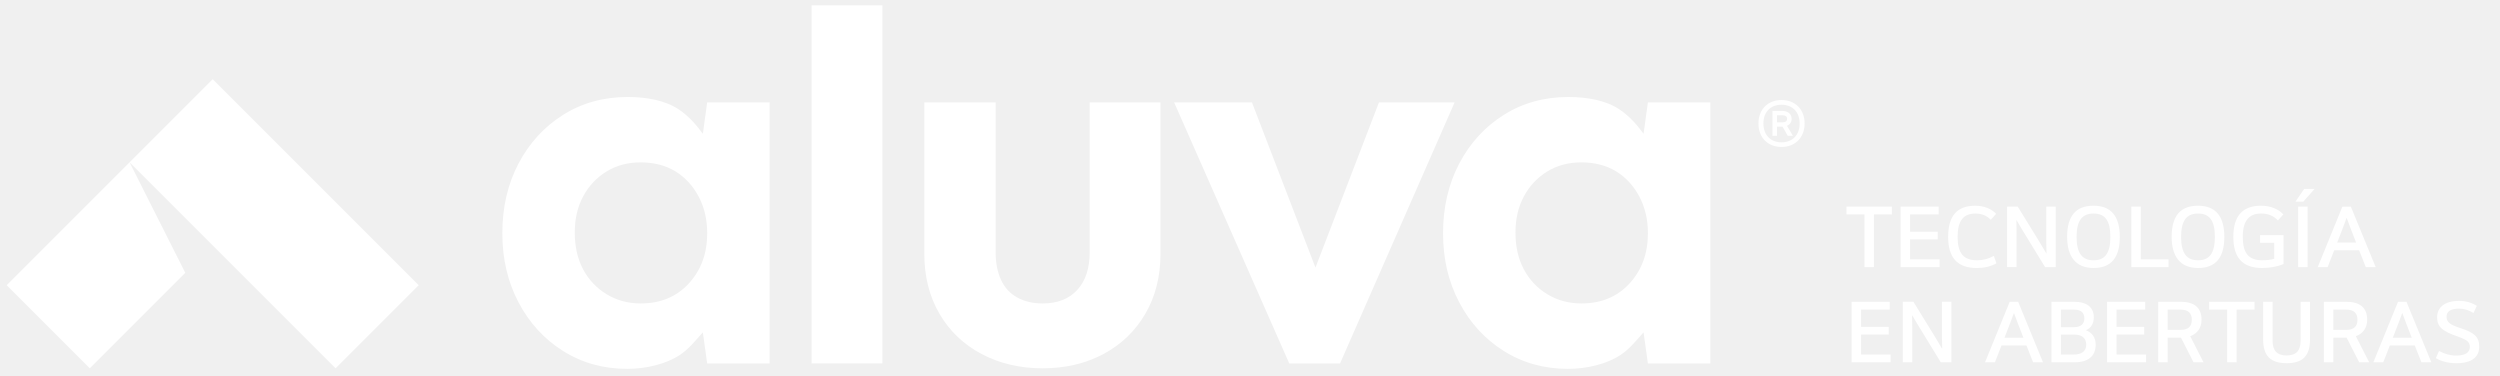
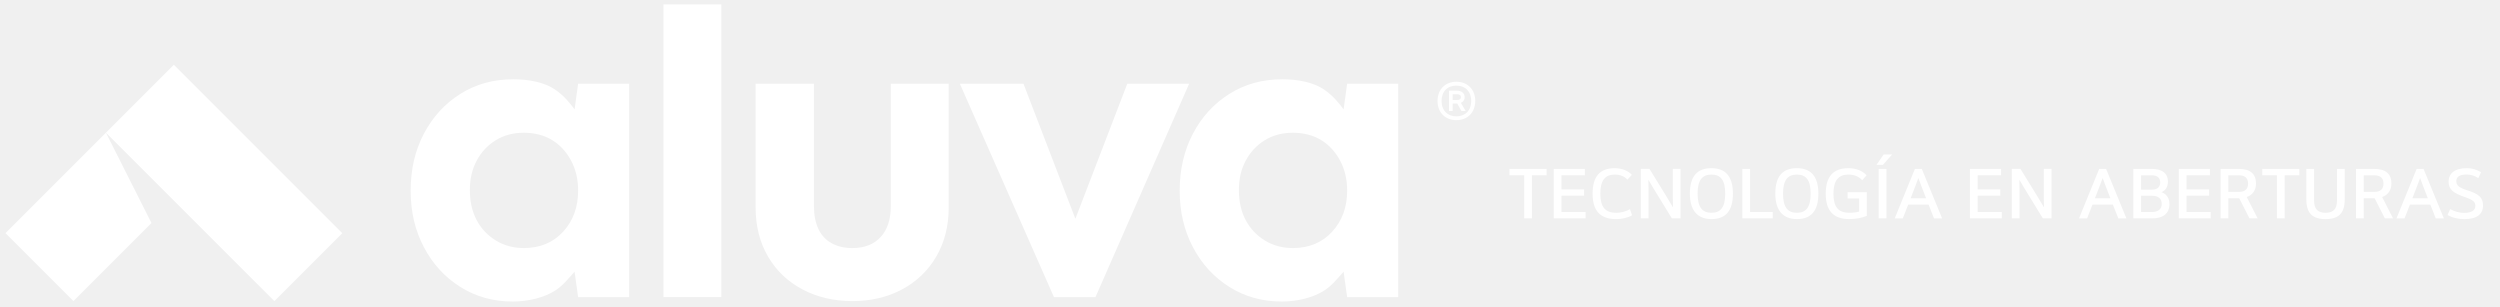
- <svg xmlns="http://www.w3.org/2000/svg" id="Capa_2" data-name="Capa 2" viewBox="80 53 972 146">
+ <svg xmlns="http://www.w3.org/2000/svg" id="Capa_2" data-name="Capa 2" viewBox="80 53 1189 146">
  <defs>
    <style>
      .cls-1 {
        fill: #fff;
      }

      .cls-2 {
        fill: none;
      }
    </style>
  </defs>
  <g id="Capa_1-2" data-name="Capa 1">
    <g>
-       <rect class="cls-2" width="1098.5" height="279.02" />
+       <rect class="cls-2" width="1315.5" height="279.02" />
      <g>
        <g>
          <path class="cls-1" d="M354.95,92.81l-1.68,12.21c-2.15-2.89-4.94-6.46-9.25-9.4-5.33-3.63-12.81-4.91-19.96-4.91-9.39,0-17.76,2.31-25.11,6.94-7.35,4.62-13.13,10.93-17.34,18.91-4.2,7.99-6.3,17.02-6.3,27.11s2.1,18.91,6.3,26.9c4.2,7.99,9.98,14.29,17.34,18.91,7.36,4.62,15.66,6.93,24.9,6.93,7.28,0,14.96-1.8,20.42-5.37,3.41-2.23,6.01-5.49,9-8.82l1.68,12.09h24.28v-101.5h-24.28ZM347.81,163.21c-4.76,5.18-11,7.77-18.7,7.77-4.91,0-9.32-1.19-13.24-3.57-3.92-2.38-6.97-5.6-9.14-9.67-2.17-4.06-3.26-8.83-3.26-14.29s1.08-10.01,3.26-14.08c2.17-4.06,5.18-7.28,9.04-9.67,3.85-2.38,8.3-3.57,13.34-3.57s9.67,1.16,13.45,3.47c3.78,2.31,6.79,5.57,9.04,9.77,2.24,4.2,3.36,8.97,3.36,14.29,0,7.85-2.38,14.36-7.14,19.54Z" />
          <path class="cls-1" d="M720.7,92.81l-1.68,12.21c-2.15-2.89-4.94-6.46-9.25-9.4-5.33-3.63-12.81-4.91-19.96-4.91-9.39,0-17.76,2.31-25.11,6.94-7.35,4.62-13.13,10.93-17.34,18.91-4.2,7.99-6.3,17.02-6.3,27.11s2.1,18.91,6.3,26.9c4.2,7.99,9.98,14.29,17.34,18.91,7.36,4.62,15.66,6.93,24.9,6.93,7.28,0,14.96-1.8,20.42-5.37,3.41-2.23,6.01-5.49,9-8.82l1.68,12.09h24.28v-101.5h-24.28ZM713.56,163.21c-4.76,5.18-11,7.77-18.7,7.77-4.91,0-9.32-1.19-13.24-3.57-3.92-2.38-6.97-5.6-9.14-9.67-2.17-4.06-3.26-8.83-3.26-14.29s1.08-10.01,3.26-14.08c2.17-4.06,5.18-7.28,9.04-9.67,3.85-2.38,8.3-3.57,13.34-3.57s9.67,1.16,13.45,3.47c3.78,2.31,6.79,5.57,9.04,9.77,2.24,4.2,3.36,8.97,3.36,14.29,0,7.85-2.38,14.36-7.14,19.54Z" />
          <path class="cls-1" d="M395.54,194.31V55.08h27.53v139.22h-27.53Z" />
          <path class="cls-1" d="M485.39,196.2c-8.83,0-16.74-1.86-23.75-5.57-7.01-3.71-12.47-8.93-16.39-15.66-3.92-6.72-5.88-14.5-5.88-23.32v-58.84h27.74v58.21c0,4.2.7,7.81,2.1,10.82,1.4,3.01,3.5,5.29,6.3,6.83,2.8,1.54,6.09,2.31,9.88,2.31,5.74,0,10.22-1.75,13.45-5.25,3.22-3.5,4.83-8.41,4.83-14.71v-58.21h27.53v58.84c0,8.83-1.96,16.6-5.88,23.32-3.92,6.73-9.35,11.95-16.29,15.66-6.93,3.71-14.81,5.57-23.64,5.57Z" />
          <polygon class="cls-1" points="616.14 92.81 591.45 157.04 566.76 92.81 536.5 92.81 581.26 194.31 601.01 194.31 645.56 92.81 616.14 92.81" />
          <polygon class="cls-1" points="242.79 163.89 210.48 196.2 130.38 116.11 152.04 159.07 114.91 196.2 82.6 163.89 162.69 83.8 242.79 163.89" />
          <path class="cls-1" d="M763.69,101.01c0-5.57,3.77-9.13,8.97-9.13s8.97,3.56,8.97,9.13-3.77,9.13-8.97,9.13-8.97-3.52-8.97-9.13ZM779.7,101.01c0-4.63-2.95-7.29-7.05-7.29s-7.04,2.66-7.04,7.29,2.95,7.33,7.04,7.33,7.05-2.66,7.05-7.33ZM773.07,96.14c1.72,0,3.52.94,3.52,3.07,0,1.39-.78,2.25-1.8,2.7l2.29,3.89h-2.01l-2.01-3.56h-2.17v3.56h-1.76v-9.67h3.93ZM773.02,100.56c1.23,0,1.8-.49,1.8-1.35s-.57-1.39-1.8-1.39h-2.13v2.74h2.13Z" />
        </g>
        <g>
          <path class="cls-1" d="M815.56,133.33v3.04h-6.97v20.48h-3.68v-20.48h-7v-3.04h17.64Z" />
          <path class="cls-1" d="M834.11,153.84v3.01h-15.16v-23.52h14.81v3.04h-11.13v6.72h10.75v2.98h-10.75v7.77h11.48Z" />
          <path class="cls-1" d="M855.22,152.48l.98,2.91c-2.14,1.22-4.9,1.82-7.56,1.82-7.84,0-11.2-4.27-11.2-12.11,0-8.29,3.57-12.11,10.54-12.11,3.54,0,6.41,1.29,8.12,3.15l-2.1,2.31c-1.51-1.58-3.36-2.42-6.02-2.42-4.59,0-6.86,2.8-6.86,9.07s2.24,9.1,7.56,9.1c2.28,0,4.45-.56,6.55-1.71Z" />
          <path class="cls-1" d="M879.26,133.33v23.52h-4.13l-9.24-15.09-1.82-3.12h-.1l.07,4.13v14.07h-3.68v-23.52h4.13l8.02,13.02,3.08,5.15h.1l-.1-4.1v-14.07h3.68Z" />
          <path class="cls-1" d="M883.7,145.09c0-8.26,3.5-12.11,10.26-12.11s10.22,4.03,10.22,12.11-3.36,12.11-10.22,12.11-10.26-4.41-10.26-12.11ZM893.96,136.03c-4.38,0-6.58,2.66-6.58,9.07s2.21,9.1,6.58,9.1,6.55-2.62,6.55-9.1-2.17-9.07-6.55-9.07Z" />
          <path class="cls-1" d="M923.12,153.84v3.01h-14.46v-23.52h3.68v20.51h10.78Z" />
          <path class="cls-1" d="M924.34,145.09c0-8.26,3.5-12.11,10.26-12.11s10.22,4.03,10.22,12.11-3.36,12.11-10.22,12.11-10.26-4.41-10.26-12.11ZM934.59,136.03c-4.38,0-6.58,2.66-6.58,9.07s2.21,9.1,6.58,9.1,6.55-2.62,6.55-9.1-2.17-9.07-6.55-9.07Z" />
          <path class="cls-1" d="M964.21,153.63v-6.23h-5.5v-2.98h9.14v11.24c-2.24.95-5.22,1.54-8.33,1.54-7.84,0-11.2-4.27-11.2-12.11,0-8.29,3.75-12.11,10.78-12.11,3.68,0,6.83,1.33,8.65,3.39l-2.1,2.35c-1.61-1.79-3.78-2.7-6.55-2.7-4.66,0-7.11,2.77-7.11,9.07s2.24,9.1,7.56,9.1c1.68,0,3.29-.17,4.66-.56Z" />
          <path class="cls-1" d="M975.51,131.41h-3.05l3.4-4.94h4.03l-4.38,4.94ZM973.51,133.33h3.68v23.52h-3.68v-23.52Z" />
          <path class="cls-1" d="M997.24,150.31h-9.7l-2.56,6.55h-3.85l9.59-23.52h3.29l9.66,23.52h-3.85l-2.59-6.55ZM996.05,147.3l-2.24-5.78-1.4-3.75h-.07l-1.4,3.75-2.24,5.78h7.35Z" />
-           <path class="cls-1" d="M815.07,190.84v3.01h-15.16v-23.52h14.81v3.04h-11.13v6.72h10.75v2.98h-10.75v7.77h11.48Z" />
-           <path class="cls-1" d="M838.7,170.33v23.52h-4.13l-9.24-15.09-1.82-3.12h-.1l.07,4.13v14.07h-3.68v-23.52h4.13l8.02,13.02,3.08,5.15h.1l-.1-4.1v-14.07h3.68Z" />
-           <path class="cls-1" d="M867.89,187.31h-9.7l-2.56,6.55h-3.85l9.59-23.52h3.29l9.66,23.52h-3.85l-2.59-6.55ZM866.7,184.3l-2.24-5.78-1.4-3.75h-.07l-1.4,3.75-2.24,5.78h7.35Z" />
-           <path class="cls-1" d="M890.99,181.39c2.42.88,3.81,2.83,3.81,5.67,0,4.38-2.98,6.79-8.02,6.79h-9.17v-23.52h8.79c5.04,0,7.67,2.21,7.67,6.02,0,2.52-1.12,4.24-3.08,5.04ZM886.33,173.38h-5.04v6.83h5.04c2.77,0,4.06-1.33,4.06-3.43,0-2.28-1.37-3.4-4.06-3.4ZM886.36,190.84c3.08,0,4.76-1.4,4.76-3.78,0-2.52-1.54-3.96-4.62-3.96h-5.22v7.74h5.08Z" />
-           <path class="cls-1" d="M914.4,190.84v3.01h-15.16v-23.52h14.81v3.04h-11.13v6.72h10.75v2.98h-10.75v7.77h11.48Z" />
-           <path class="cls-1" d="M919.12,193.85v-23.52h8.65c5.46,0,8.19,2.35,8.19,7,0,3.08-1.58,5.36-4.41,6.37l5.18,10.15h-3.89l-4.87-9.56h-5.18v9.56h-3.68ZM922.8,173.38v7.88h4.97c2.94,0,4.41-1.29,4.41-3.92s-1.44-3.96-4.34-3.96h-5.04Z" />
-           <path class="cls-1" d="M956.57,170.33v3.04h-6.97v20.48h-3.68v-20.48h-7v-3.04h17.64Z" />
-           <path class="cls-1" d="M974.46,170.33h3.68v14.6c0,6.41-2.84,9.28-9.1,9.28s-9.14-2.87-9.14-9.28v-14.6h3.68v15.16c0,3.92,1.82,5.71,5.46,5.71s5.43-1.79,5.43-5.71v-15.16Z" />
-           <path class="cls-1" d="M983.52,193.85v-23.52h8.65c5.46,0,8.19,2.35,8.19,7,0,3.08-1.58,5.36-4.41,6.37l5.18,10.15h-3.89l-4.87-9.56h-5.18v9.56h-3.68ZM987.2,173.38v7.88h4.97c2.94,0,4.41-1.29,4.41-3.92s-1.44-3.96-4.34-3.96h-5.04Z" />
-           <path class="cls-1" d="M1018.87,187.31h-9.7l-2.56,6.55h-3.85l9.59-23.52h3.29l9.66,23.52h-3.85l-2.59-6.55ZM1017.68,184.3l-2.24-5.78-1.4-3.75h-.07l-1.4,3.75-2.24,5.78h7.35Z" />
-           <path class="cls-1" d="M1035.81,183.91c-6.16-2.06-8.26-3.82-8.26-7.56s2.83-6.37,8.58-6.37c2.63,0,4.87.7,6.86,1.92l-1.3,2.8c-1.71-1.08-3.61-1.71-5.57-1.71-3.4,0-4.9,1.16-4.9,3.12s1.02,3.05,5.36,4.45c5.25,1.68,7.35,3.33,7.35,7.18,0,4.06-2.87,6.48-8.89,6.48-3.12,0-5.85-.73-7.98-1.96l1.23-2.8c2.21,1.16,4.38,1.79,6.62,1.79,3.54,0,5.36-1.19,5.36-3.29,0-1.85-.77-2.7-4.45-4.03Z" />
+           <g transform="translate(217 -37)">
+             <path class="cls-1" d="M815.07,190.84v3.01h-15.16v-23.52h14.81v3.04h-11.13v6.72h10.75v2.98h-10.75v7.77h11.48Z" />
+             <path class="cls-1" d="M838.7,170.33v23.52h-4.13l-9.24-15.09-1.82-3.12h-.1l.07,4.13v14.07h-3.68v-23.52h4.13l8.02,13.02,3.08,5.15h.1l-.1-4.1v-14.07h3.68Z" />
+             <path class="cls-1" d="M867.89,187.31h-9.7l-2.56,6.55h-3.85l9.59-23.52h3.29l9.66,23.52h-3.85l-2.59-6.55ZM866.7,184.3l-2.24-5.78-1.4-3.75h-.07l-1.4,3.75-2.24,5.78h7.35Z" />
+             <path class="cls-1" d="M890.99,181.39c2.42.88,3.81,2.83,3.81,5.67,0,4.38-2.98,6.79-8.02,6.79h-9.17v-23.52h8.79c5.04,0,7.67,2.21,7.67,6.02,0,2.52-1.12,4.24-3.08,5.04ZM886.33,173.38h-5.04v6.83h5.04c2.77,0,4.06-1.33,4.06-3.43,0-2.28-1.37-3.4-4.06-3.4ZM886.36,190.84c3.08,0,4.76-1.4,4.76-3.78,0-2.52-1.54-3.96-4.62-3.96h-5.22v7.74h5.08Z" />
+             <path class="cls-1" d="M914.4,190.84v3.01h-15.16v-23.52h14.81v3.04h-11.13v6.72h10.75v2.98h-10.75v7.77h11.48Z" />
+             <path class="cls-1" d="M919.12,193.85v-23.52h8.65c5.46,0,8.19,2.35,8.19,7,0,3.08-1.58,5.36-4.41,6.37l5.18,10.15h-3.89l-4.87-9.56h-5.18v9.56h-3.68ZM922.8,173.38v7.88h4.97c2.94,0,4.41-1.29,4.41-3.92s-1.44-3.96-4.34-3.96h-5.04Z" />
+             <path class="cls-1" d="M956.57,170.33v3.04h-6.97v20.48h-3.68v-20.48h-7v-3.04h17.64Z" />
+             <path class="cls-1" d="M974.46,170.33h3.68v14.6c0,6.41-2.84,9.28-9.1,9.28s-9.14-2.87-9.14-9.28v-14.6h3.68v15.16c0,3.92,1.82,5.71,5.46,5.71s5.43-1.79,5.43-5.71v-15.16Z" />
+             <path class="cls-1" d="M983.52,193.85v-23.52h8.65c5.46,0,8.19,2.35,8.19,7,0,3.08-1.58,5.36-4.41,6.37l5.18,10.15h-3.89l-4.87-9.56h-5.18v9.56h-3.68ZM987.2,173.38v7.88h4.97c2.94,0,4.41-1.29,4.41-3.92s-1.44-3.96-4.34-3.96h-5.04Z" />
+             <path class="cls-1" d="M1018.87,187.31h-9.7l-2.56,6.55h-3.85l9.59-23.52h3.29l9.66,23.52h-3.85l-2.59-6.55ZM1017.68,184.3l-2.24-5.78-1.4-3.75h-.07l-1.4,3.75-2.24,5.78h7.35Z" />
+             <path class="cls-1" d="M1035.81,183.91c-6.16-2.06-8.26-3.82-8.26-7.56s2.83-6.37,8.58-6.37c2.63,0,4.87.7,6.86,1.92l-1.3,2.8c-1.71-1.08-3.61-1.71-5.57-1.71-3.4,0-4.9,1.16-4.9,3.12s1.02,3.05,5.36,4.45c5.25,1.68,7.35,3.33,7.35,7.18,0,4.06-2.87,6.48-8.89,6.48-3.12,0-5.85-.73-7.98-1.96l1.23-2.8c2.21,1.16,4.38,1.79,6.62,1.79,3.54,0,5.36-1.19,5.36-3.29,0-1.85-.77-2.7-4.45-4.03Z" />
+           </g>
        </g>
      </g>
    </g>
  </g>
</svg>
